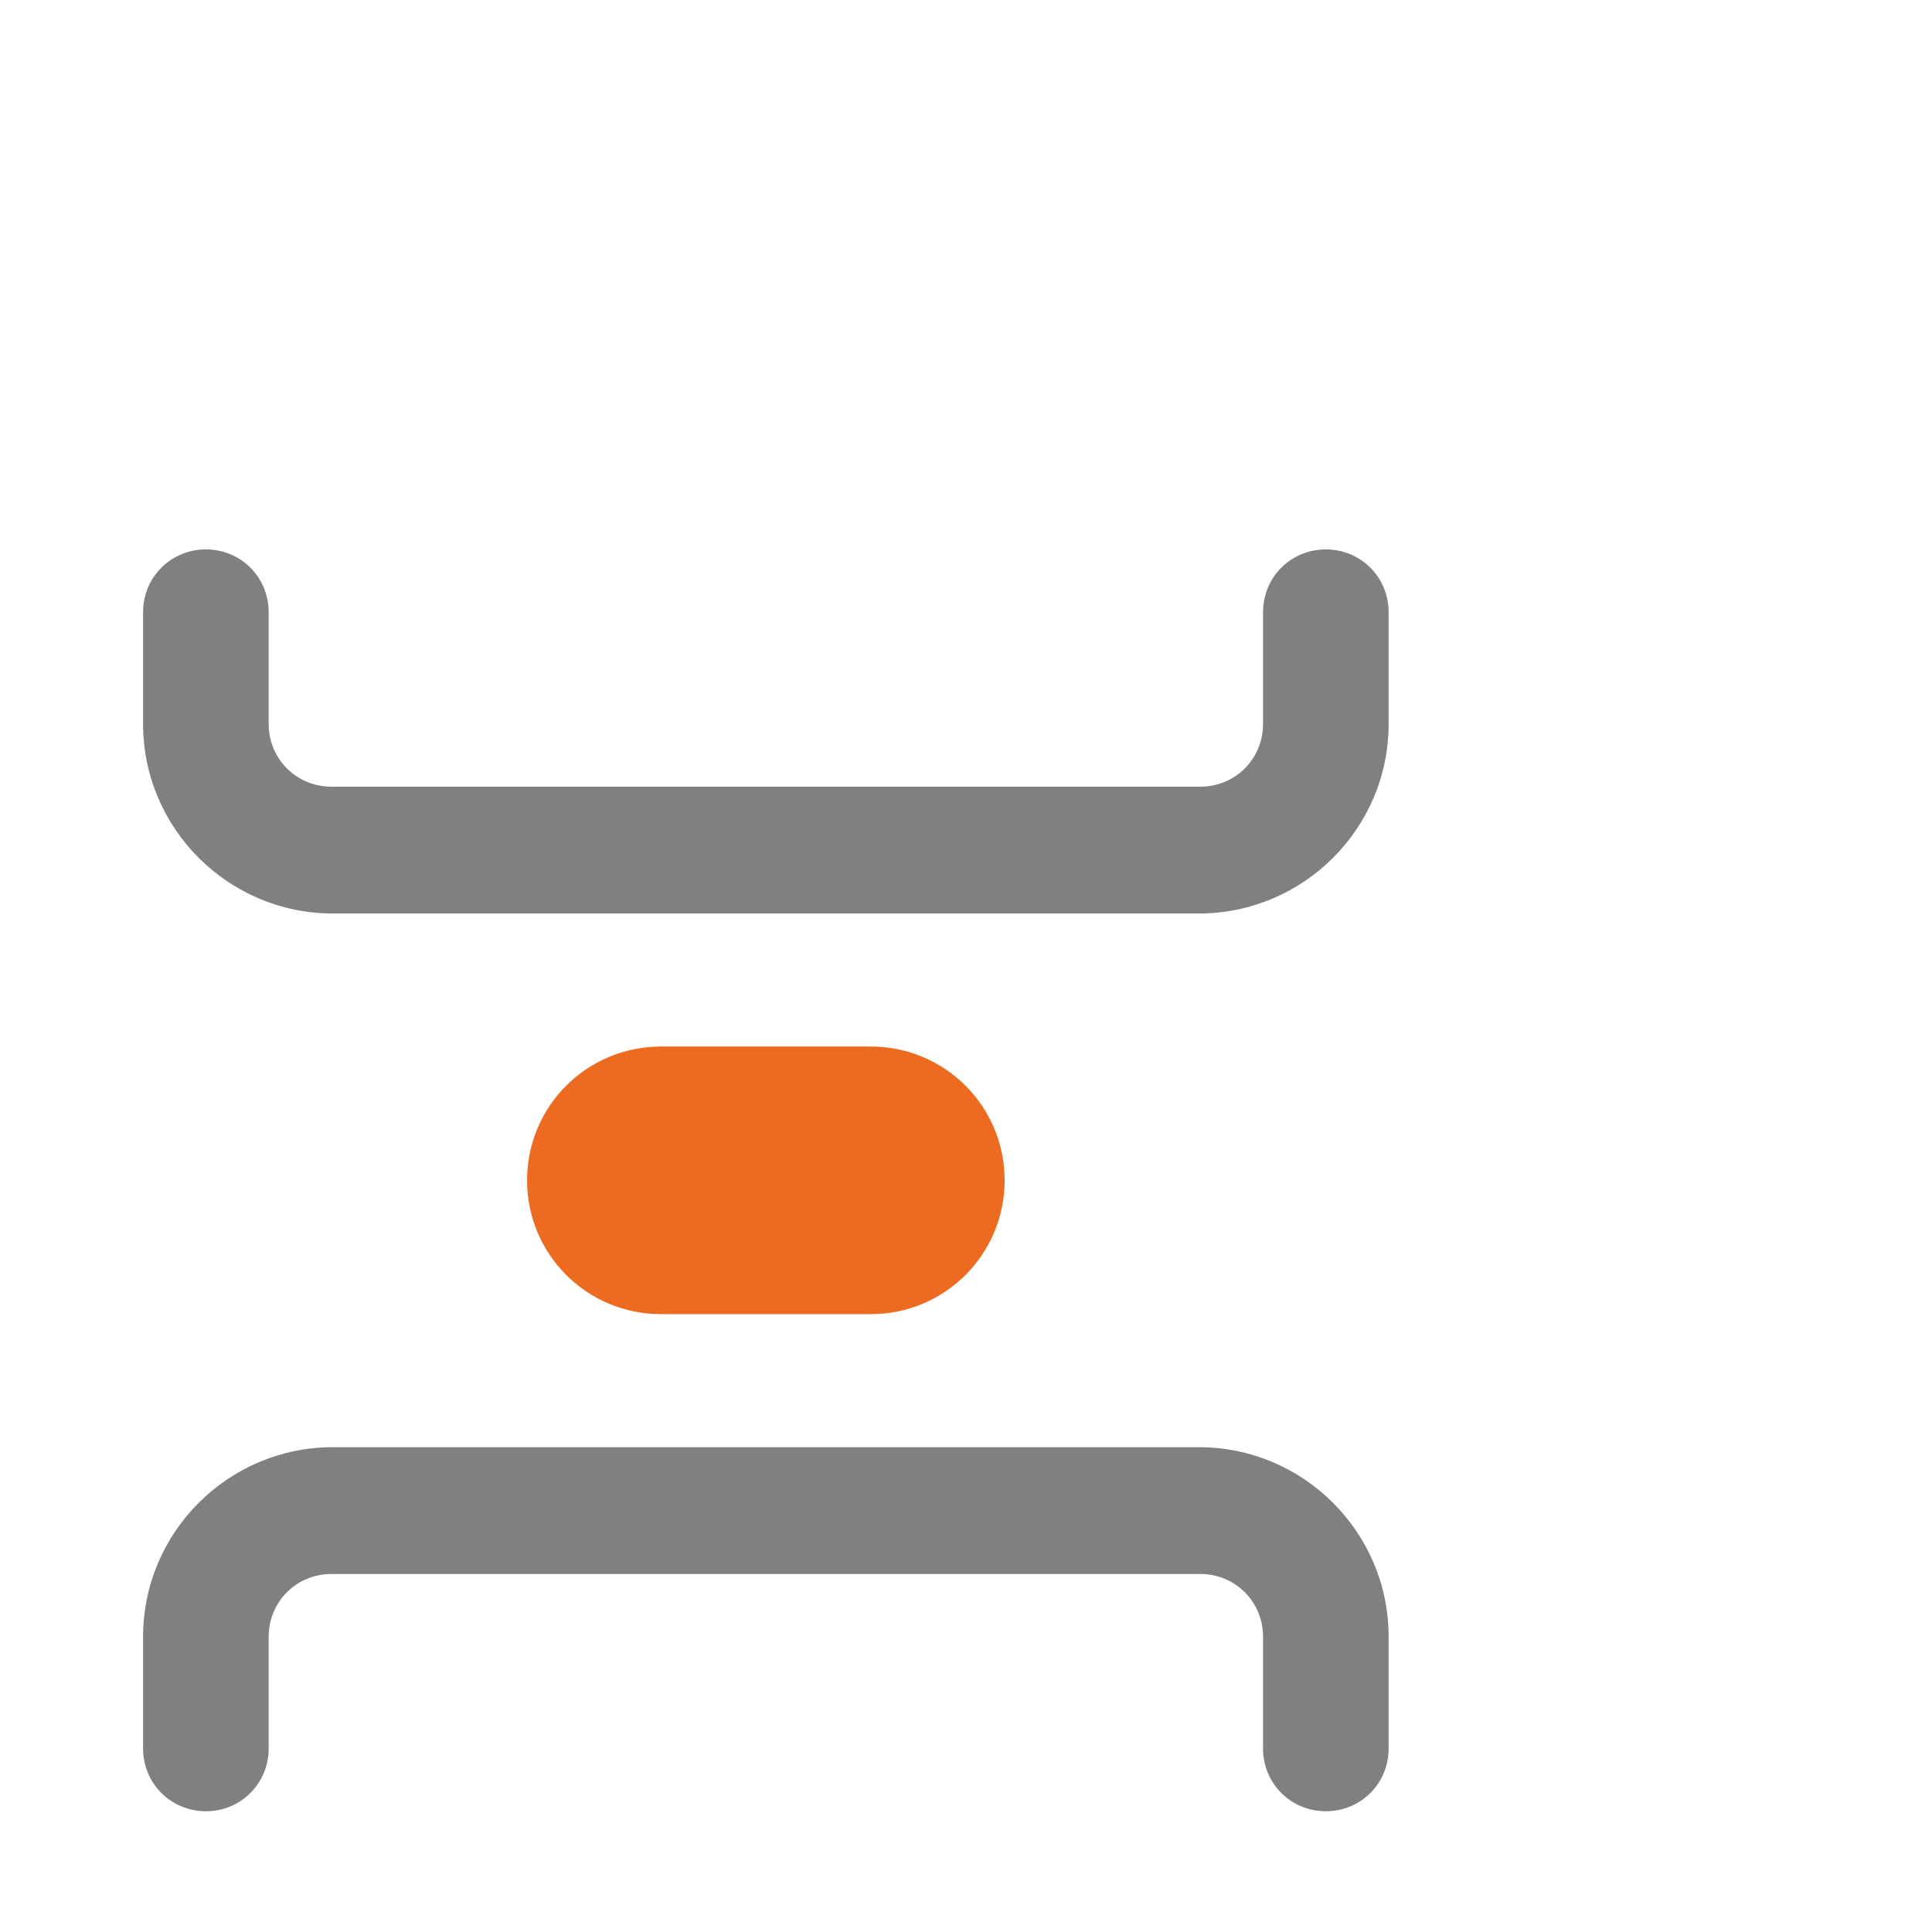
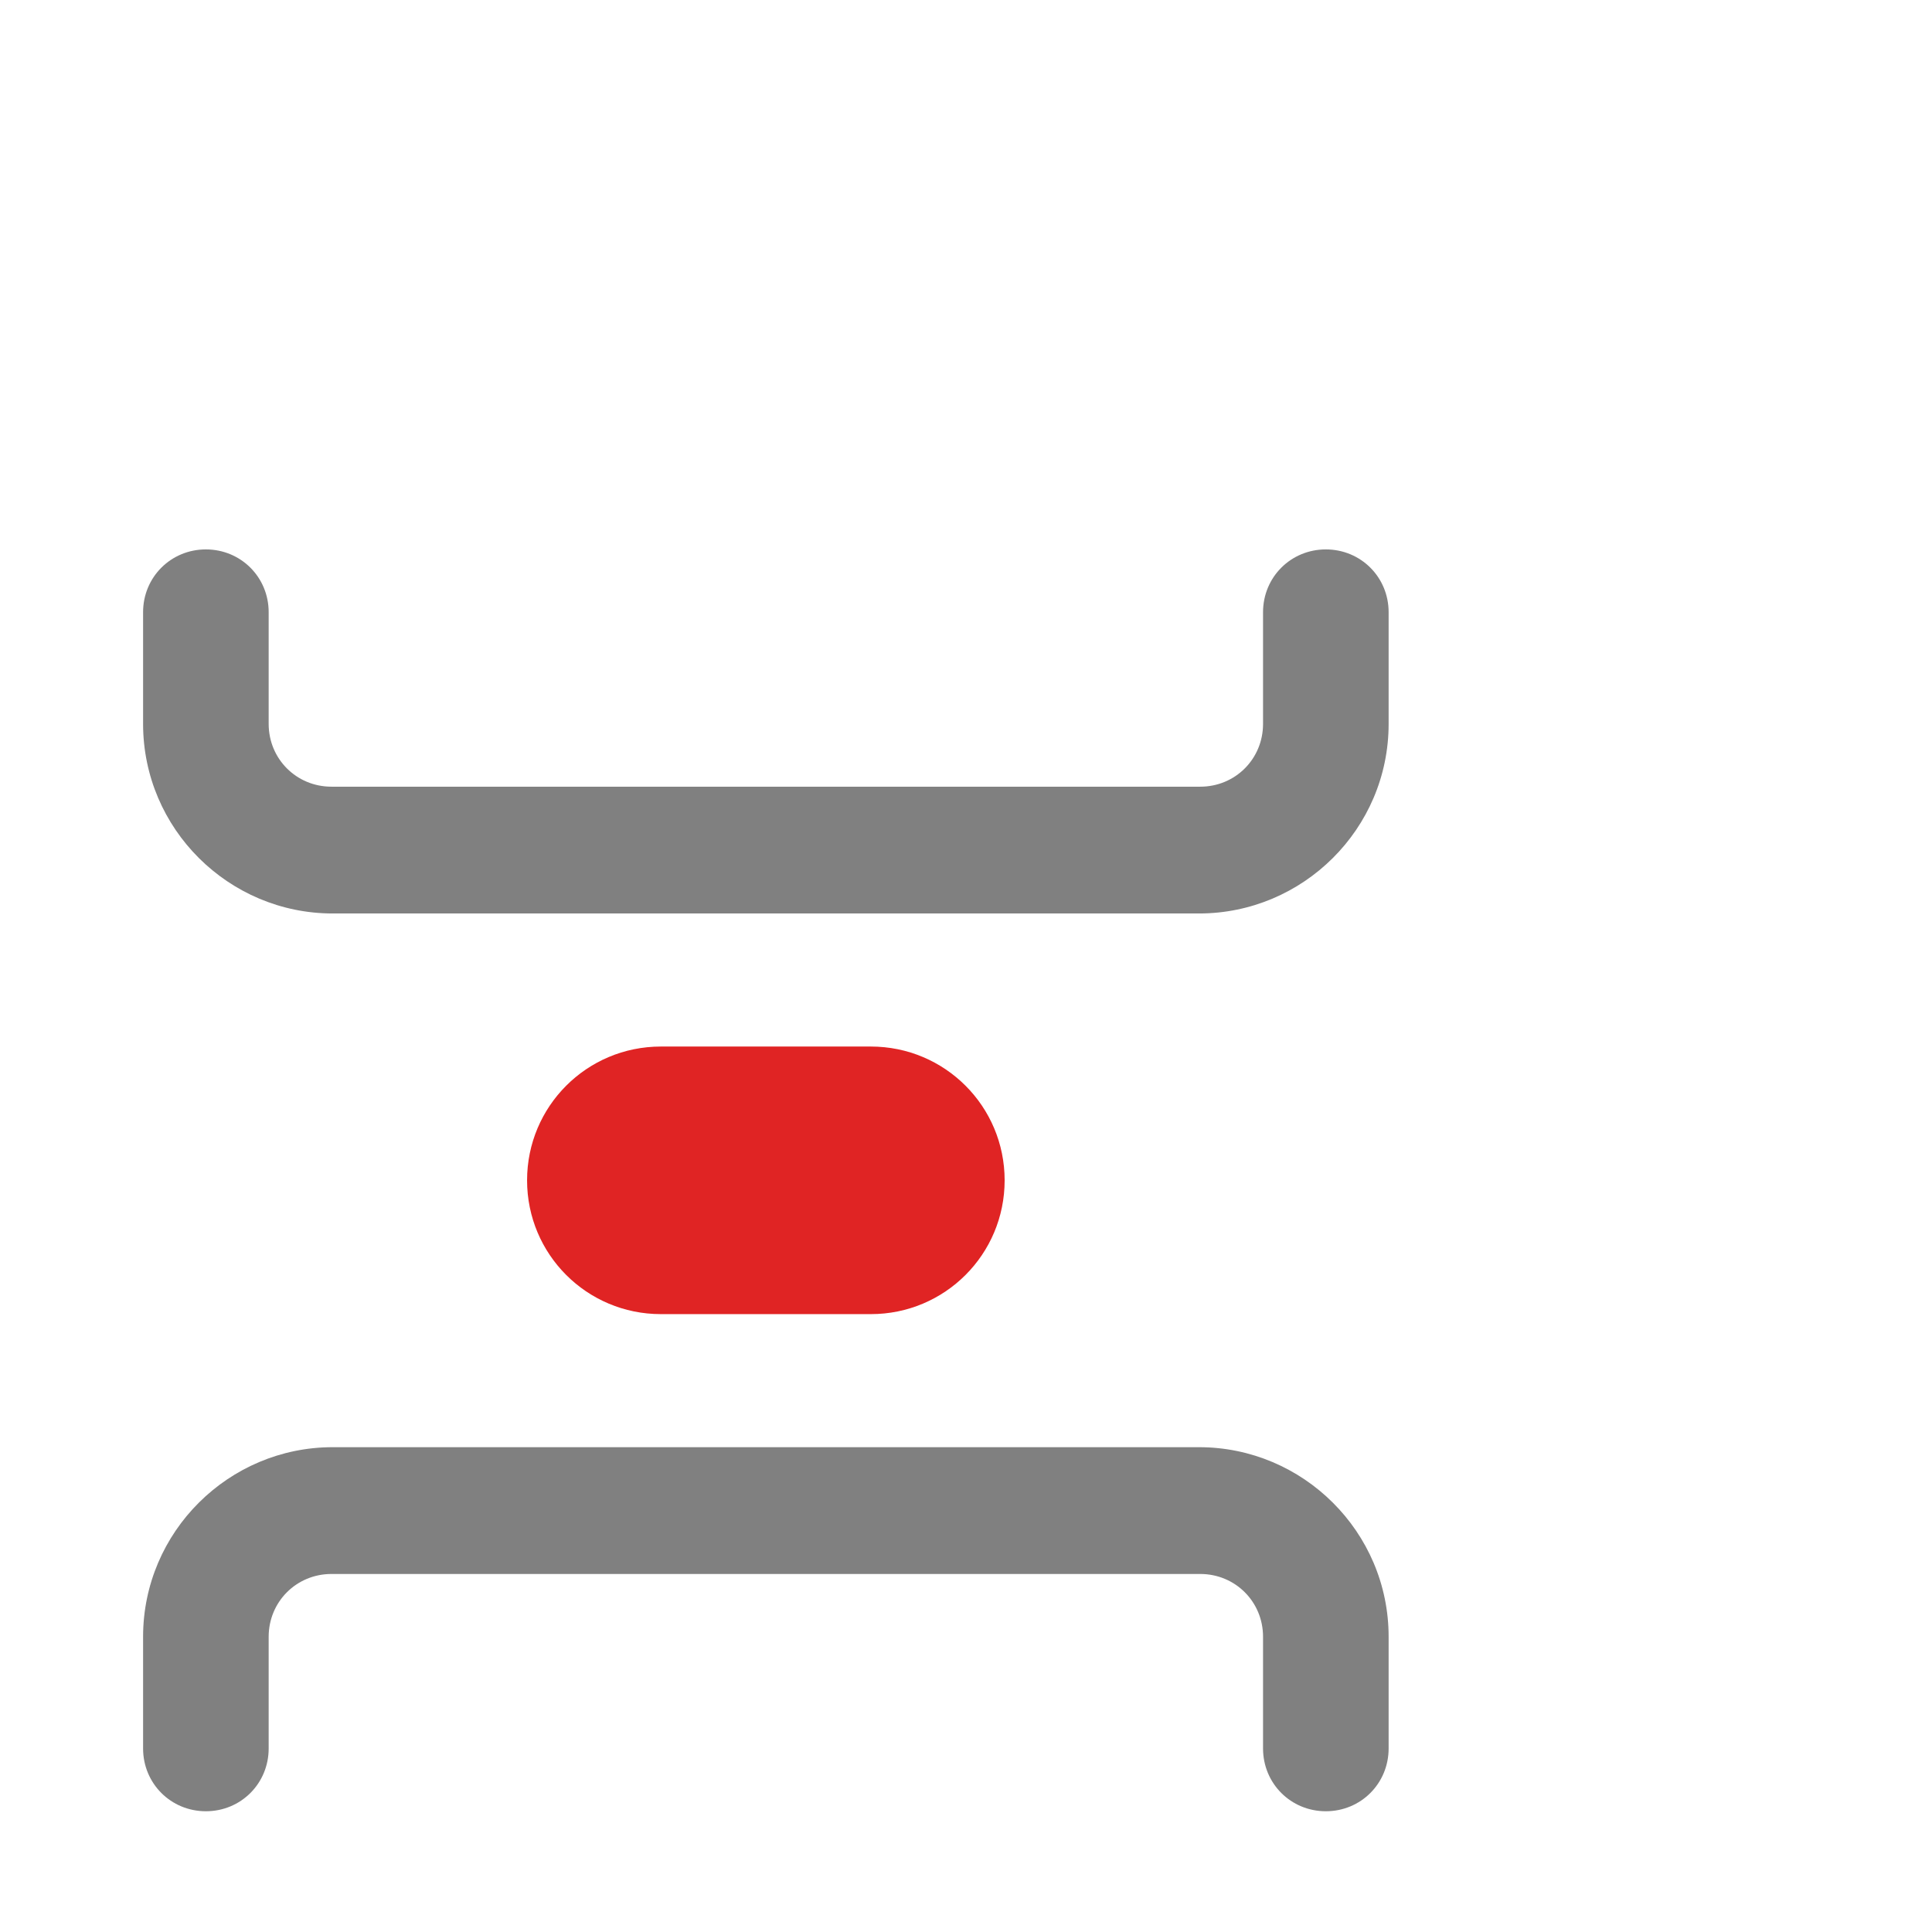
<svg xmlns="http://www.w3.org/2000/svg" version="1.1" id="Layer_1" x="0px" y="0px" width="16px" height="16px" viewBox="0 0 16 16" enable-background="new 0 0 16 16" xml:space="preserve">
-   <path fill="#ED6B21" d="M7.212,10.883H5.473c-0.613,0-1.108-0.495-1.108-1.108  S4.86,8.667,5.473,8.667h1.739c0.613,0,1.108,0.495,1.108,1.108  S7.825,10.883,7.212,10.883z" />
+   <path fill="#E02424" d="M7.212,10.883H5.473c-0.613,0-1.108-0.495-1.108-1.108  S4.86,8.667,5.473,8.667h1.739c0.613,0,1.108,0.495,1.108,1.108  S7.825,10.883,7.212,10.883z" />
  <g>
    <path fill="#808080" d="M10.98,15c-0.29,0-0.52-0.23-0.52-0.52v-0.592v-0.333   c0-0.29-0.23-0.52-0.52-0.52H2.745c-0.29,0-0.52,0.23-0.52,0.52v0.333   v0.592C2.225,14.77,1.995,15,1.705,15c-0.29,0-0.52-0.23-0.52-0.52v-0.592   v-0.333c0-0.87,0.71-1.57,1.57-1.57h7.175c0.86,0,1.57,0.7,1.57,1.57   v0.333v0.592C11.5,14.77,11.27,15,10.98,15z" />
    <path fill="#808080" d="M9.93,7.565H2.755c-0.86,0-1.57-0.7-1.57-1.57V5.662V5.07   c0-0.29,0.23-0.52,0.52-0.52c0.29,0,0.52,0.23,0.52,0.52v0.592v0.333   c0,0.29,0.23,0.52,0.52,0.52H9.94c0.29,0,0.52-0.23,0.52-0.52V5.662   V5.07c0-0.29,0.23-0.52,0.52-0.52c0.29,0,0.52,0.23,0.52,0.52v0.592   v0.333C11.5,6.865,10.79,7.565,9.93,7.565z" />
  </g>
</svg>
